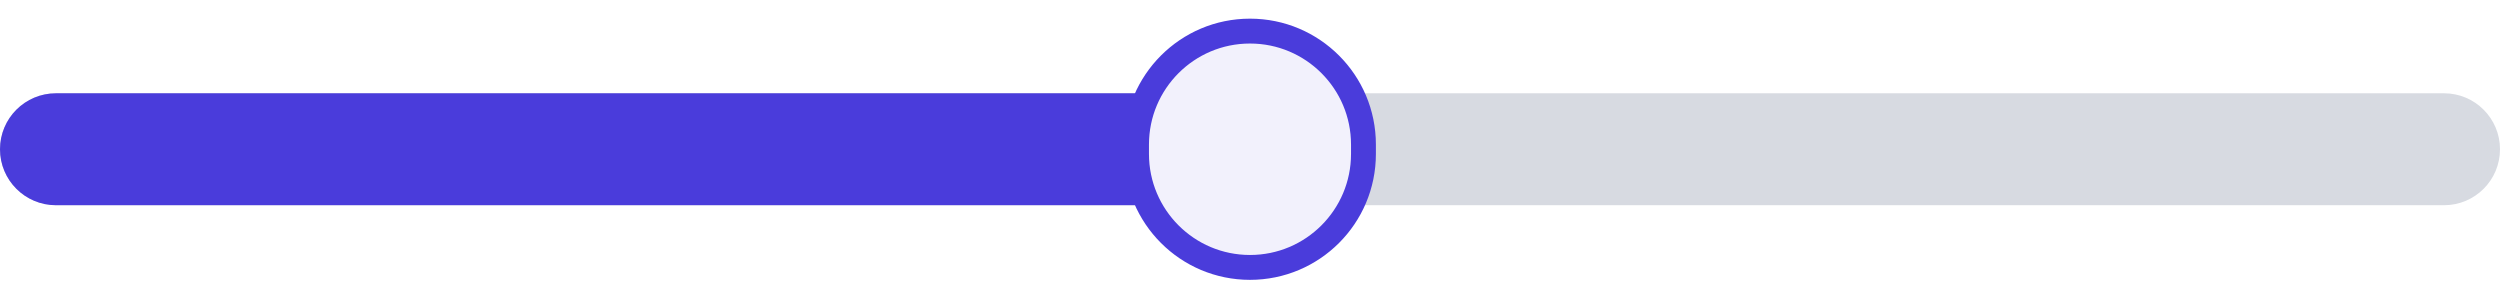
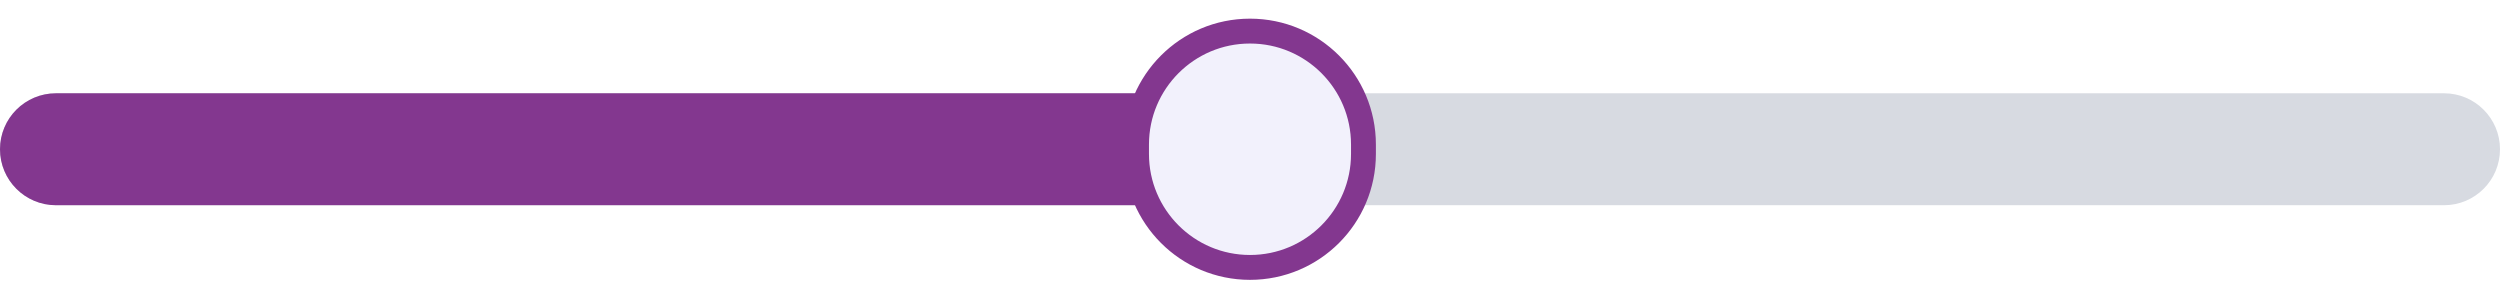
<svg xmlns="http://www.w3.org/2000/svg" width="201" height="24" viewBox="0 0 201 24" fill="none">
  <rect y="7.5" width="201" height="9" rx="4.5" fill="#D7DAE1" />
-   <rect y="7.5" width="104.838" height="9" rx="4.5" fill="#4A3CDB" />
-   <rect x="91.377" y="2.5" width="18.245" height="19" rx="9.122" fill="#F2F1FC" stroke="#4A3CDB" stroke-width="2" />
+   <rect y="7.5" width="104.838" height="9" rx="4.5" fill="#83378F" />
+   <rect x="91.377" y="2.5" width="18.245" height="19" rx="9.122" fill="#F2F1FC" stroke="#83378F" stroke-width="2" />
</svg>
